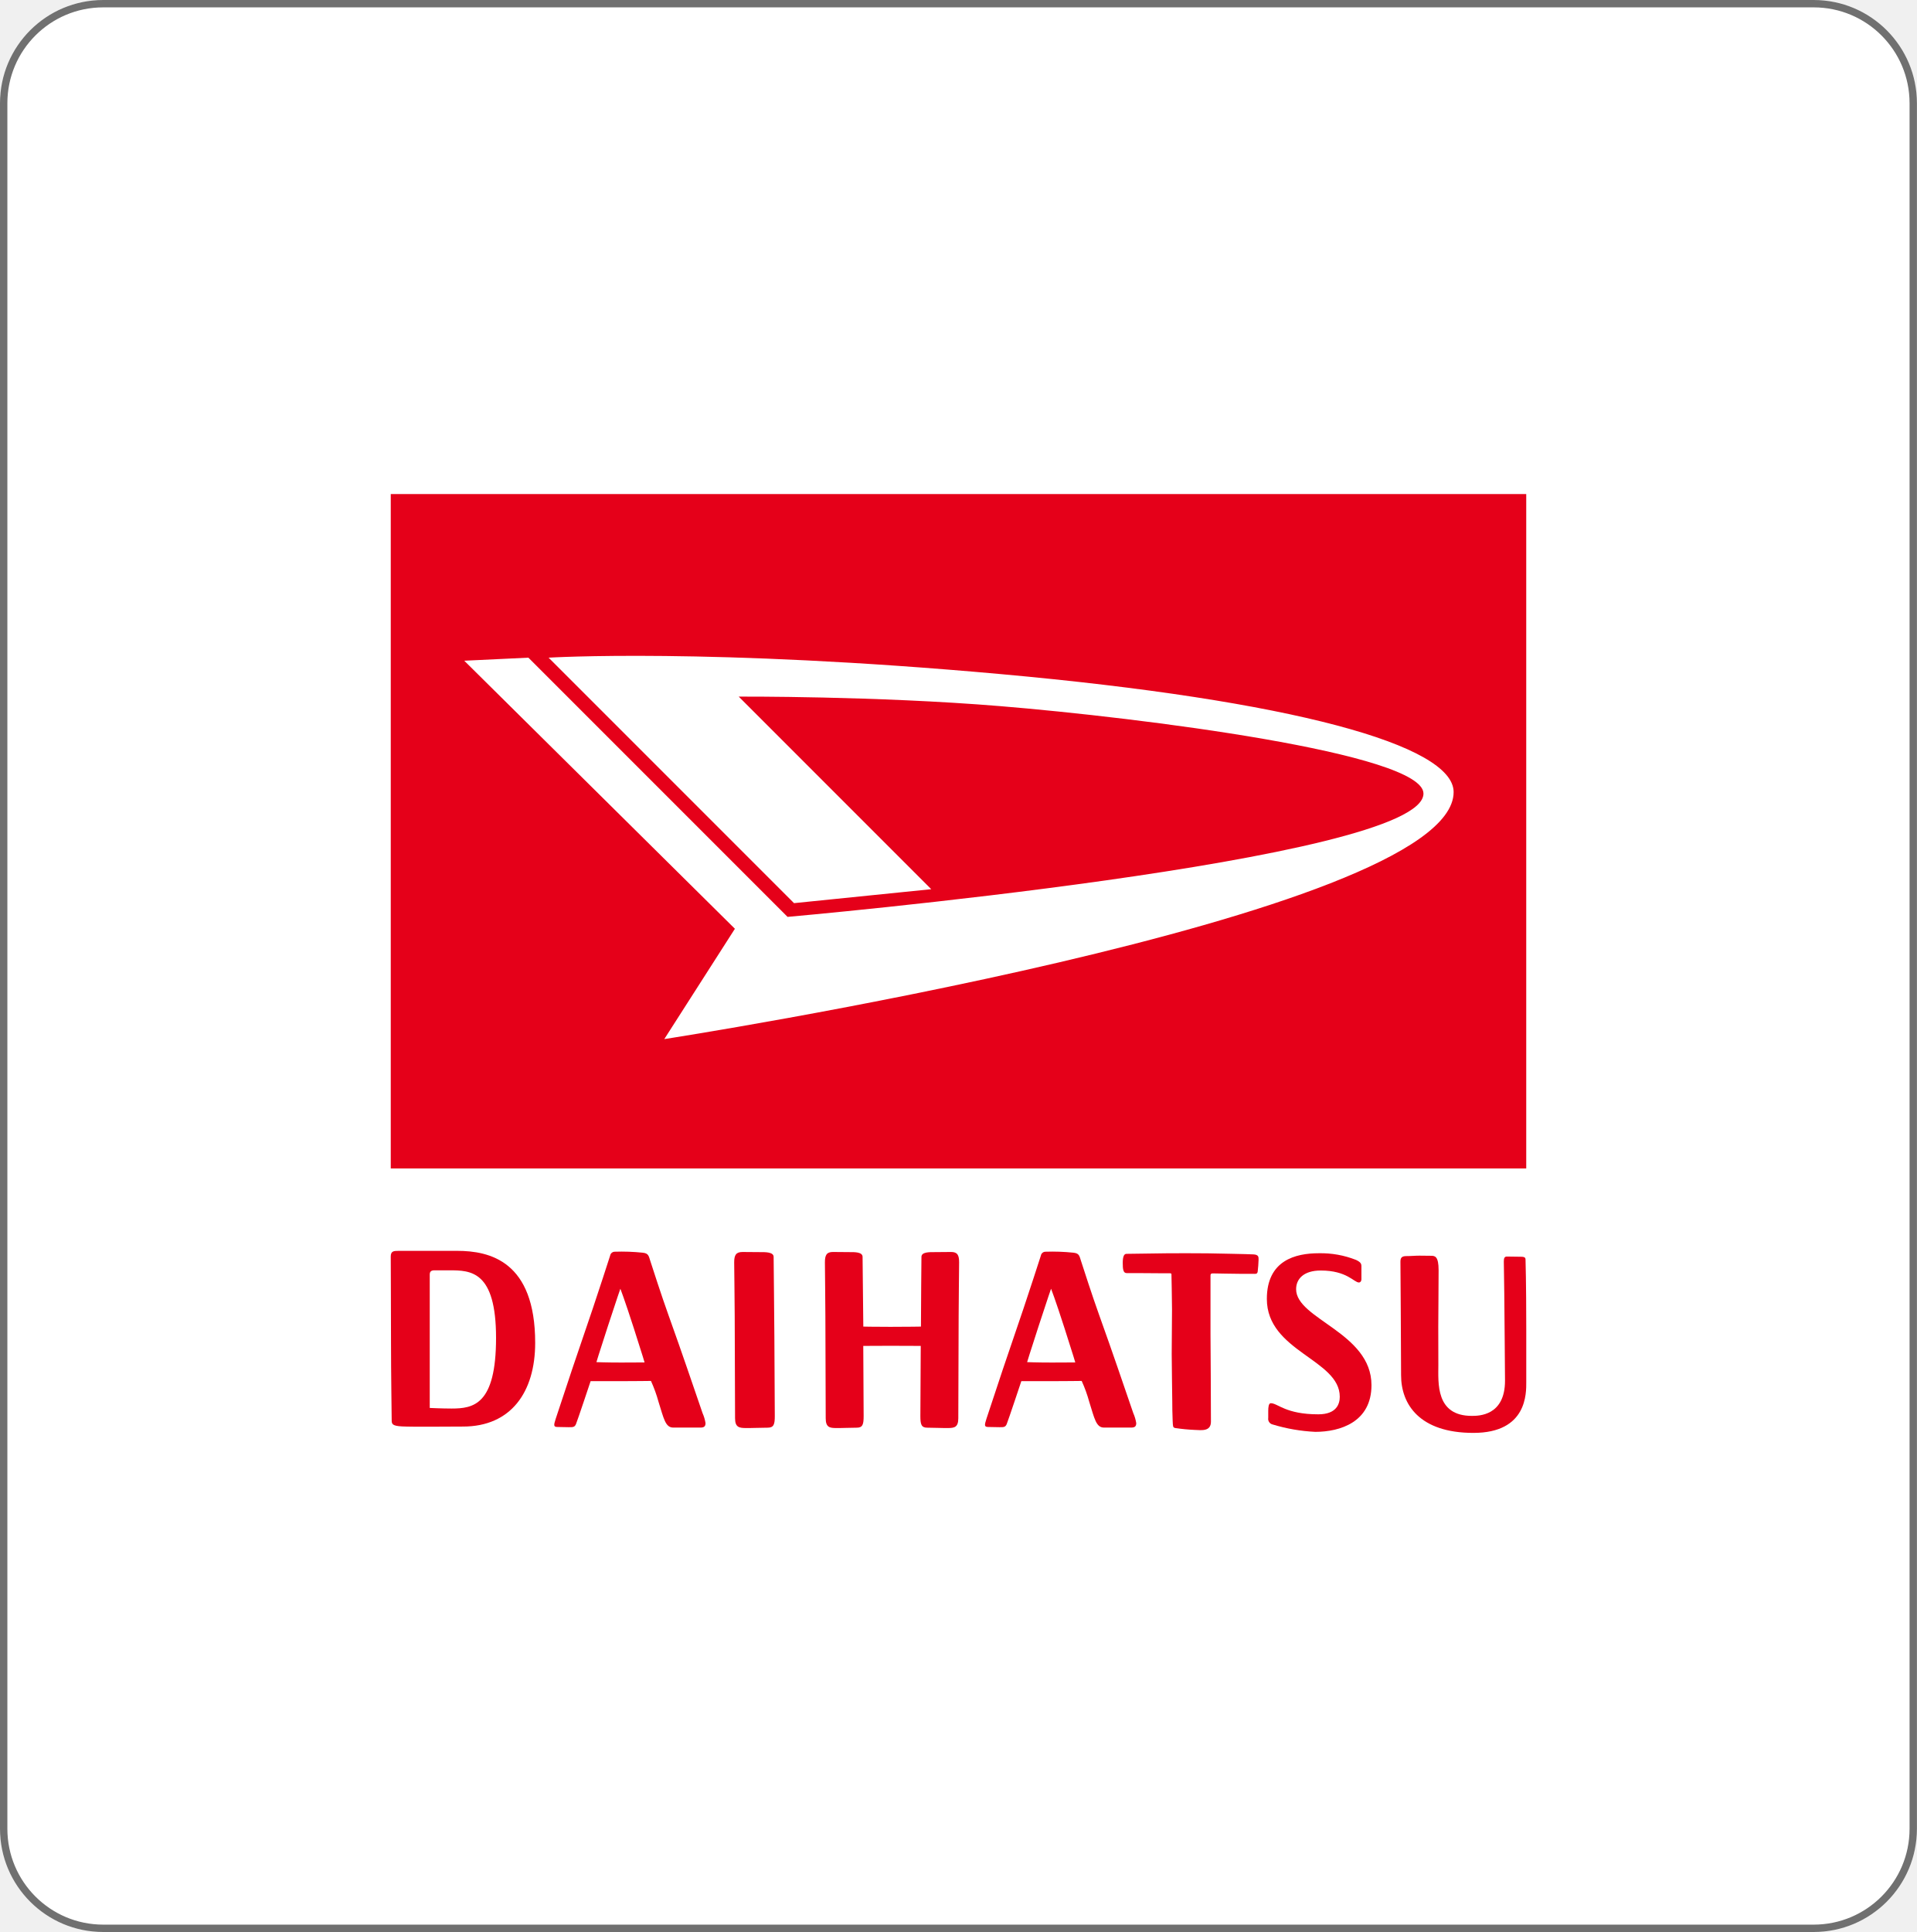
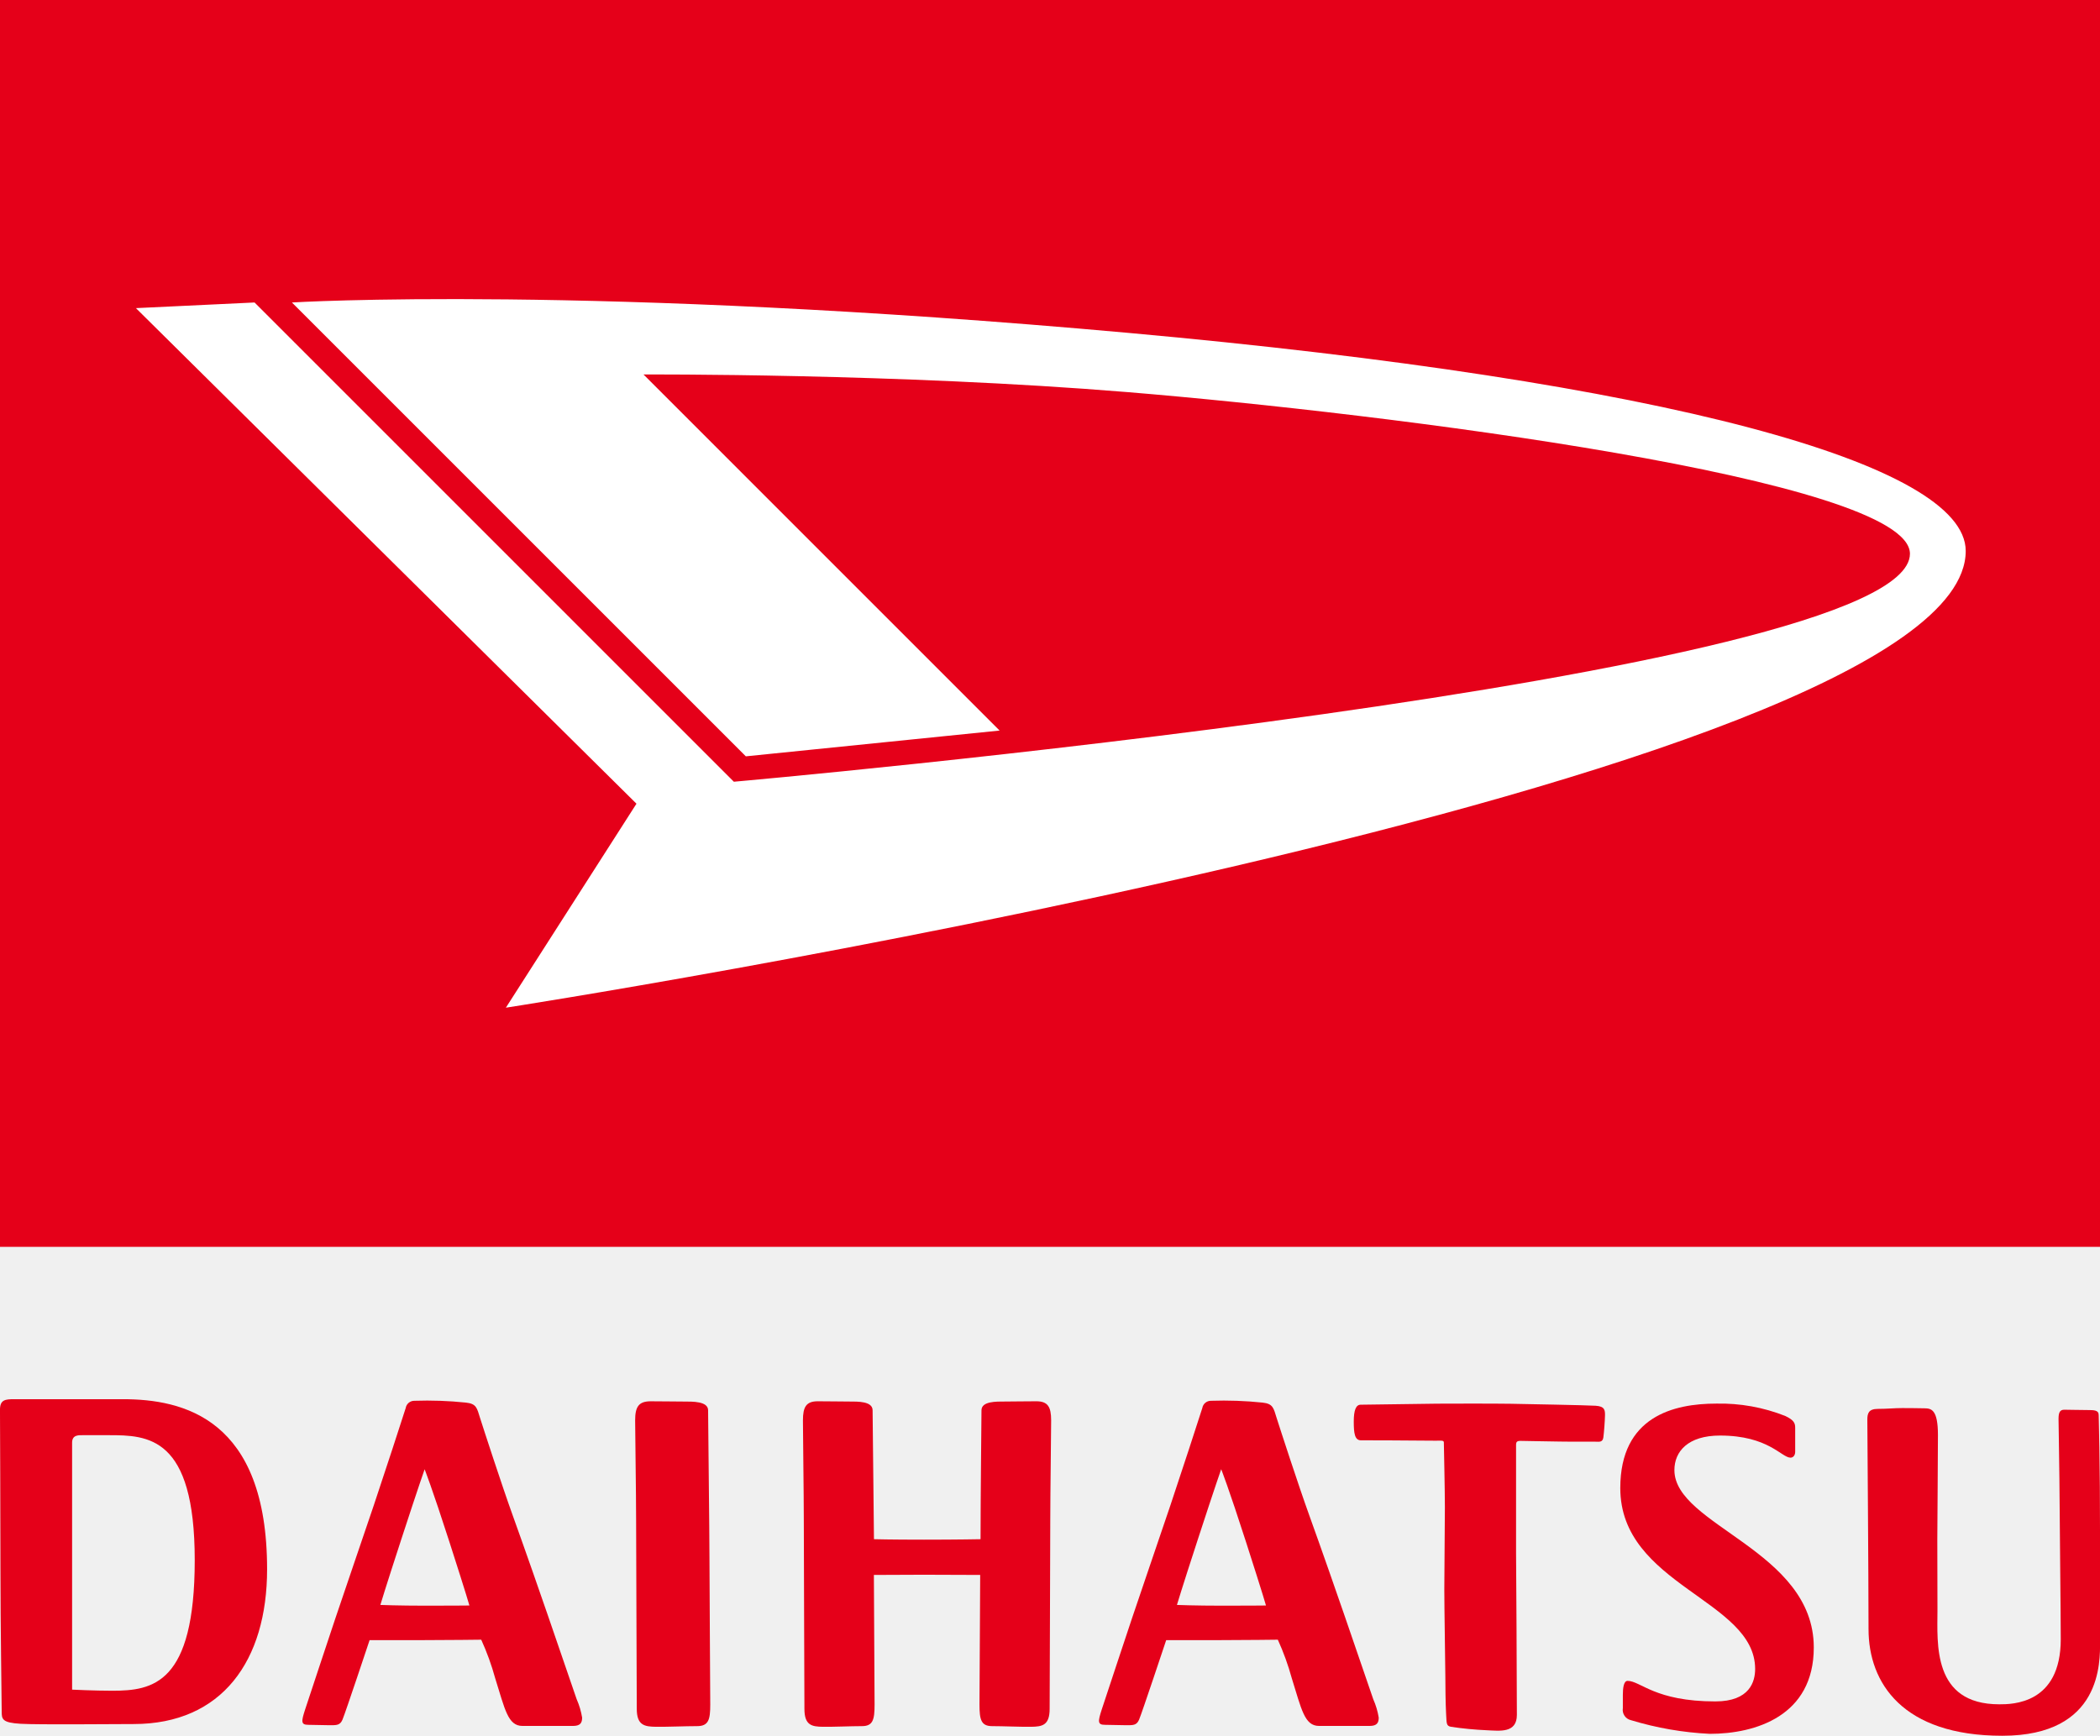
- <svg xmlns="http://www.w3.org/2000/svg" width="260" height="262" viewBox="0 0 260 262">
-   <defs>
-     <style>.a,.d{fill:#fff;}.a{stroke:#707070;}.b,.c{fill:#e50019;}.b,.d{fill-rule:evenodd;}.e{stroke:none;}.f{fill:none;}</style>
-   </defs>
-   <g transform="translate(-1166 -3499)">
-     <g class="a" transform="translate(1166 3499)">
-       <rect class="e" width="260" height="262" rx="14" />
-       <rect class="f" x="0.5" y="0.5" width="259" height="261" rx="13.5" />
-     </g>
-     <g transform="translate(1160.663 3342.89)">
-       <path class="b" d="M129.175,566.14c.55,0,.813.028,1-.409.221-.523,1.988-5.832,1.988-5.832h4.027c1.748,0,4.159-.031,4.159-.031a18.858,18.858,0,0,1,1.023,2.825c.715,2.277.93,3.5,2,3.5h3.706c.516,0,.671-.205.671-.609a5.451,5.451,0,0,0-.4-1.346s-1.73-5.029-2.121-6.177-1.746-5.027-2.564-7.294-2.173-6.446-2.4-7.161-.251-1.046-1.036-1.129a27.548,27.548,0,0,0-3.787-.133.639.639,0,0,0-.632.536c-.155.508-1.688,5.2-2.339,7.13s-2.564,7.522-2.813,8.278-1.945,5.835-2.225,6.705-.319,1.119.238,1.119S128.624,566.14,129.175,566.14Zm7.021-18.777s.527,1.318,1.83,5.366,1.455,4.63,1.455,4.63-1.175.014-3.187.014-3.342-.055-3.342-.055.3-1.027,1.566-4.908S136.2,547.363,136.2,547.363Z" transform="translate(-46.72 -216.488)" />
-       <path class="b" d="M310.725,566.14c.55,0,.814.028,1-.409.221-.523,1.988-5.832,1.988-5.832h4.027c1.748,0,4.159-.031,4.159-.031a18.854,18.854,0,0,1,1.023,2.825c.714,2.277.93,3.5,2,3.5h3.706c.516,0,.671-.205.671-.609a5.457,5.457,0,0,0-.4-1.346s-1.73-5.029-2.121-6.177-1.746-5.027-2.565-7.294-2.173-6.446-2.4-7.161-.25-1.046-1.035-1.129a27.544,27.544,0,0,0-3.786-.133.638.638,0,0,0-.632.536c-.156.508-1.688,5.2-2.339,7.13s-2.564,7.522-2.813,8.278-1.945,5.835-2.224,6.705-.319,1.119.238,1.119S310.175,566.14,310.725,566.14Zm7.021-18.777s.527,1.318,1.829,5.366,1.455,4.63,1.455,4.63-1.175.014-3.188.014-3.342-.055-3.342-.055.3-1.027,1.566-4.908S317.746,547.363,317.746,547.363Z" transform="translate(-169.85 -216.488)" />
-       <path class="b" d="M203.091,543.923c0-.987.252-1.4,1.14-1.4s1.782.019,2.421.019,1.789-.029,1.789.642.1,9.091.1,10.813.058,9.682.058,10.775-.117,1.578-.968,1.578-2.131.057-2.994.048-1.427-.105-1.427-1.32-.048-11.943-.048-13.847S203.091,544.909,203.091,543.923Z" transform="translate(-98.174 -216.63)" />
-       <path class="b" d="M250.185,555.245c-1.105,0-3.651.015-3.651.015.013,2.845.051,8.6.051,9.512,0,1.092-.113,1.578-.924,1.578s-2.035.058-2.858.048-1.363-.105-1.363-1.32-.045-11.943-.045-13.847-.064-6.322-.064-7.309.24-1.4,1.089-1.4,1.7.019,2.312.019,1.708-.029,1.708.642c0,.559.063,6.494.1,9.456,0,0,1.188.034,3.672.034s4.145-.034,4.145-.034c0-2.963.068-8.9.068-9.456,0-.671,1.1-.642,1.708-.642s1.463-.019,2.312-.019,1.089.412,1.089,1.4-.064,5.405-.064,7.309-.046,12.633-.046,13.847-.54,1.31-1.363,1.32-2.047-.048-2.858-.048-.924-.486-.924-1.578c0-.916.039-6.667.051-9.512C254.33,555.26,251.291,555.245,250.185,555.245Z" transform="translate(-124.109 -216.63)" />
-       <path class="b" d="M373.628,565.8c.043.743.008.9.355.971a25.032,25.032,0,0,0,2.636.254c.946.042,2.2.228,2.2-1.123s-.025-5.931-.025-6.361-.034-5.094-.034-5.491V546.1c0-.228.068-.3.33-.3s2.881.059,3.869.059h1.63c.254,0,.524.068.574-.321s.11-1.191.118-1.588-.009-.684-.684-.727-5.221-.126-6.192-.144-4.723-.017-5.432-.008-5.263.076-5.609.076-.507.4-.507,1.242.068,1.369.524,1.369,4,.009,4.942.025c.482.009.676,0,.82,0s.321-.013.321.127.076,3.48.076,4.756-.042,4.68-.042,6.04.076,5.837.076,6.4S373.586,565.052,373.628,565.8Z" transform="translate(-209.239 -217.003)" />
-       <path class="b" d="M434.175,567.275a23.833,23.833,0,0,1-5.78-1,.778.778,0,0,1-.6-.886v-.962c0-.483.055-1.037.346-1.037.955,0,2,1.507,6.439,1.507,2.527,0,2.917-1.458,2.917-2.381,0-5.077-9.89-6.123-9.89-13.269,0-5.25,3.912-6.194,7.046-6.194a12.99,12.99,0,0,1,5.052.906c.645.309.729.526.729.874v1.755c0,.25-.141.43-.343.43-.659,0-1.622-1.622-5.17-1.622-2.348,0-3.345,1.166-3.345,2.534,0,4.072,10.222,5.879,10.222,13.01C441.8,565.964,437.522,567.275,434.175,567.275Z" transform="translate(-250.443 -216.99)" />
-       <path class="b" d="M483.912,544.924c0-.464.084-.8.777-.8s1.174-.059,1.791-.059,1.14.009,1.63.017.98.085.98,1.96-.046,6.74-.046,7.645.011,3.883.011,5.2c0,2.411-.4,6.906,4.535,6.906.933,0,4.507,0,4.507-4.774,0-1.865-.082-8.906-.1-11.8-.011-1.532-.063-3.888-.063-4.355s.094-.678.421-.678,1.139.023,1.671.023.853.006.853.368.1,2.812.1,9.506V561.2c0,1.476.148,6.9-7.167,6.9S484,564.223,484,560.282,483.912,545.389,483.912,544.924Z" transform="translate(-288.63 -217.674)" />
-       <path class="b" d="M58.371,554.561c0,4.021.091,9.824.091,10.383s.02.83,1.391.907,6.7.019,8.284.019c6.488,0,9.788-4.653,9.788-11.353,0-11.084-6.174-12.475-10.583-12.475H59.4c-.676,0-1.064.033-1.064.777S58.371,550.54,58.371,554.561Zm8.206,8.865c2.953,0,6.041-.481,6.041-9.578s-3.434-9.166-6.316-9.166H64.445c-.309,0-.82-.047-.82.544v18.12S65.237,563.426,66.576,563.426Z" transform="translate(0 -216.303)" />
-       <rect class="c" width="154.008" height="91.455" transform="translate(58.337 223.11)" />
-       <path class="d" d="M152.653,322.933l-18.611,1.891-33.288-33.289s21.744-1.345,61.3,2.226,61.451,9.629,61.451,16c0,16.929-107.061,33.5-107.061,33.5l9.578-14.962L89.313,291.949l8.7-.414,35.151,35.152s86.251-7.61,86.251-16.721c0-5.487-38.518-10.3-57.362-11.855-16.879-1.39-35.514-1.295-35.514-1.295Z" transform="translate(-21.008 -46.238)" />
-     </g>
+ <svg xmlns="http://www.w3.org/2000/svg" width="154.008" height="127.321" viewBox="0 0 154.008 127.321">
+   <g id="Group_856" data-name="Group 856" transform="translate(-58.337 -223.11)">
+     <path id="Path_1835" data-name="Path 1835" d="M129.175,566.14c.55,0,.813.028,1-.409.221-.523,1.988-5.832,1.988-5.832h4.027c1.748,0,4.159-.031,4.159-.031a18.858,18.858,0,0,1,1.023,2.825c.715,2.277.93,3.5,2,3.5h3.706c.516,0,.671-.205.671-.609a5.451,5.451,0,0,0-.4-1.346s-1.73-5.029-2.121-6.177-1.746-5.027-2.564-7.294-2.173-6.446-2.4-7.161-.251-1.046-1.036-1.129a27.548,27.548,0,0,0-3.787-.133.639.639,0,0,0-.632.536c-.155.508-1.688,5.2-2.339,7.13s-2.564,7.522-2.813,8.278-1.945,5.835-2.225,6.705-.319,1.119.238,1.119S128.624,566.14,129.175,566.14Zm7.021-18.777s.527,1.318,1.83,5.366,1.455,4.63,1.455,4.63-1.175.014-3.187.014-3.342-.055-3.342-.055.3-1.027,1.566-4.908S136.2,547.363,136.2,547.363Z" transform="translate(-46.72 -216.488)" fill="#e50019" fill-rule="evenodd" />
+     <path id="Path_1836" data-name="Path 1836" d="M310.725,566.14c.55,0,.814.028,1-.409.221-.523,1.988-5.832,1.988-5.832h4.027c1.748,0,4.159-.031,4.159-.031a18.854,18.854,0,0,1,1.023,2.825c.714,2.277.93,3.5,2,3.5h3.706c.516,0,.671-.205.671-.609a5.457,5.457,0,0,0-.4-1.346s-1.73-5.029-2.121-6.177-1.746-5.027-2.565-7.294-2.173-6.446-2.4-7.161-.25-1.046-1.035-1.129a27.544,27.544,0,0,0-3.786-.133.638.638,0,0,0-.632.536c-.156.508-1.688,5.2-2.339,7.13s-2.564,7.522-2.813,8.278-1.945,5.835-2.224,6.705-.319,1.119.238,1.119S310.175,566.14,310.725,566.14Zm7.021-18.777s.527,1.318,1.829,5.366,1.455,4.63,1.455,4.63-1.175.014-3.188.014-3.342-.055-3.342-.055.3-1.027,1.566-4.908S317.746,547.363,317.746,547.363Z" transform="translate(-169.85 -216.488)" fill="#e50019" fill-rule="evenodd" />
+     <path id="Path_1837" data-name="Path 1837" d="M203.091,543.923c0-.987.252-1.4,1.14-1.4s1.782.019,2.421.019,1.789-.029,1.789.642.1,9.091.1,10.813.058,9.682.058,10.775-.117,1.578-.968,1.578-2.131.057-2.994.048-1.427-.105-1.427-1.32-.048-11.943-.048-13.847S203.091,544.909,203.091,543.923Z" transform="translate(-98.174 -216.63)" fill="#e50019" fill-rule="evenodd" />
+     <path id="Path_1838" data-name="Path 1838" d="M250.185,555.245c-1.105,0-3.651.015-3.651.015.013,2.845.051,8.6.051,9.512,0,1.092-.113,1.578-.924,1.578s-2.035.058-2.858.048-1.363-.105-1.363-1.32-.045-11.943-.045-13.847-.064-6.322-.064-7.309.24-1.4,1.089-1.4,1.7.019,2.312.019,1.708-.029,1.708.642c0,.559.063,6.494.1,9.456,0,0,1.188.034,3.672.034s4.145-.034,4.145-.034c0-2.963.068-8.9.068-9.456,0-.671,1.1-.642,1.708-.642s1.463-.019,2.312-.019,1.089.412,1.089,1.4-.064,5.405-.064,7.309-.046,12.633-.046,13.847-.54,1.31-1.363,1.32-2.047-.048-2.858-.048-.924-.486-.924-1.578c0-.916.039-6.667.051-9.512C254.33,555.26,251.291,555.245,250.185,555.245Z" transform="translate(-124.109 -216.63)" fill="#e50019" fill-rule="evenodd" />
+     <path id="Path_1839" data-name="Path 1839" d="M373.628,565.8c.043.743.008.9.355.971a25.032,25.032,0,0,0,2.636.254c.946.042,2.2.228,2.2-1.123s-.025-5.931-.025-6.361-.034-5.094-.034-5.491V546.1c0-.228.068-.3.33-.3s2.881.059,3.869.059h1.63c.254,0,.524.068.574-.321s.11-1.191.118-1.588-.009-.684-.684-.727-5.221-.126-6.192-.144-4.723-.017-5.432-.008-5.263.076-5.609.076-.507.4-.507,1.242.068,1.369.524,1.369,4,.009,4.942.025c.482.009.676,0,.82,0s.321-.013.321.127.076,3.48.076,4.756-.042,4.68-.042,6.04.076,5.837.076,6.4S373.586,565.052,373.628,565.8Z" transform="translate(-209.239 -217.003)" fill="#e50019" fill-rule="evenodd" />
+     <path id="Path_1840" data-name="Path 1840" d="M434.175,567.275a23.833,23.833,0,0,1-5.78-1,.778.778,0,0,1-.6-.886v-.962c0-.483.055-1.037.346-1.037.955,0,2,1.507,6.439,1.507,2.527,0,2.917-1.458,2.917-2.381,0-5.077-9.89-6.123-9.89-13.269,0-5.25,3.912-6.194,7.046-6.194a12.99,12.99,0,0,1,5.052.906c.645.309.729.526.729.874v1.755c0,.25-.141.43-.343.43-.659,0-1.622-1.622-5.17-1.622-2.348,0-3.345,1.166-3.345,2.534,0,4.072,10.222,5.879,10.222,13.01C441.8,565.964,437.522,567.275,434.175,567.275Z" transform="translate(-250.443 -216.99)" fill="#e50019" fill-rule="evenodd" />
+     <path id="Path_1841" data-name="Path 1841" d="M483.912,544.924c0-.464.084-.8.777-.8s1.174-.059,1.791-.059,1.14.009,1.63.017.98.085.98,1.96-.046,6.74-.046,7.645.011,3.883.011,5.2c0,2.411-.4,6.906,4.535,6.906.933,0,4.507,0,4.507-4.774,0-1.865-.082-8.906-.1-11.8-.011-1.532-.063-3.888-.063-4.355s.094-.678.421-.678,1.139.023,1.671.023.853.006.853.368.1,2.812.1,9.506V561.2c0,1.476.148,6.9-7.167,6.9S484,564.223,484,560.282,483.912,545.389,483.912,544.924Z" transform="translate(-288.63 -217.674)" fill="#e50019" fill-rule="evenodd" />
+     <path id="Path_1842" data-name="Path 1842" d="M58.371,554.561c0,4.021.091,9.824.091,10.383s.02.83,1.391.907,6.7.019,8.284.019c6.488,0,9.788-4.653,9.788-11.353,0-11.084-6.174-12.475-10.583-12.475H59.4c-.676,0-1.064.033-1.064.777S58.371,550.54,58.371,554.561Zm8.206,8.865c2.953,0,6.041-.481,6.041-9.578s-3.434-9.166-6.316-9.166H64.445c-.309,0-.82-.047-.82.544v18.12S65.237,563.426,66.576,563.426Z" transform="translate(0 -216.303)" fill="#e50019" fill-rule="evenodd" />
+     <rect id="Rectangle_784" data-name="Rectangle 784" width="154.008" height="91.455" transform="translate(58.337 223.11)" fill="#e50019" />
+     <path id="Path_1843" data-name="Path 1843" d="M152.653,322.933l-18.611,1.891-33.288-33.289s21.744-1.345,61.3,2.226,61.451,9.629,61.451,16c0,16.929-107.061,33.5-107.061,33.5l9.578-14.962L89.313,291.949l8.7-.414,35.151,35.152s86.251-7.61,86.251-16.721c0-5.487-38.518-10.3-57.362-11.855-16.879-1.39-35.514-1.295-35.514-1.295Z" transform="translate(-21.008 -46.238)" fill="#fff" fill-rule="evenodd" />
  </g>
</svg>
